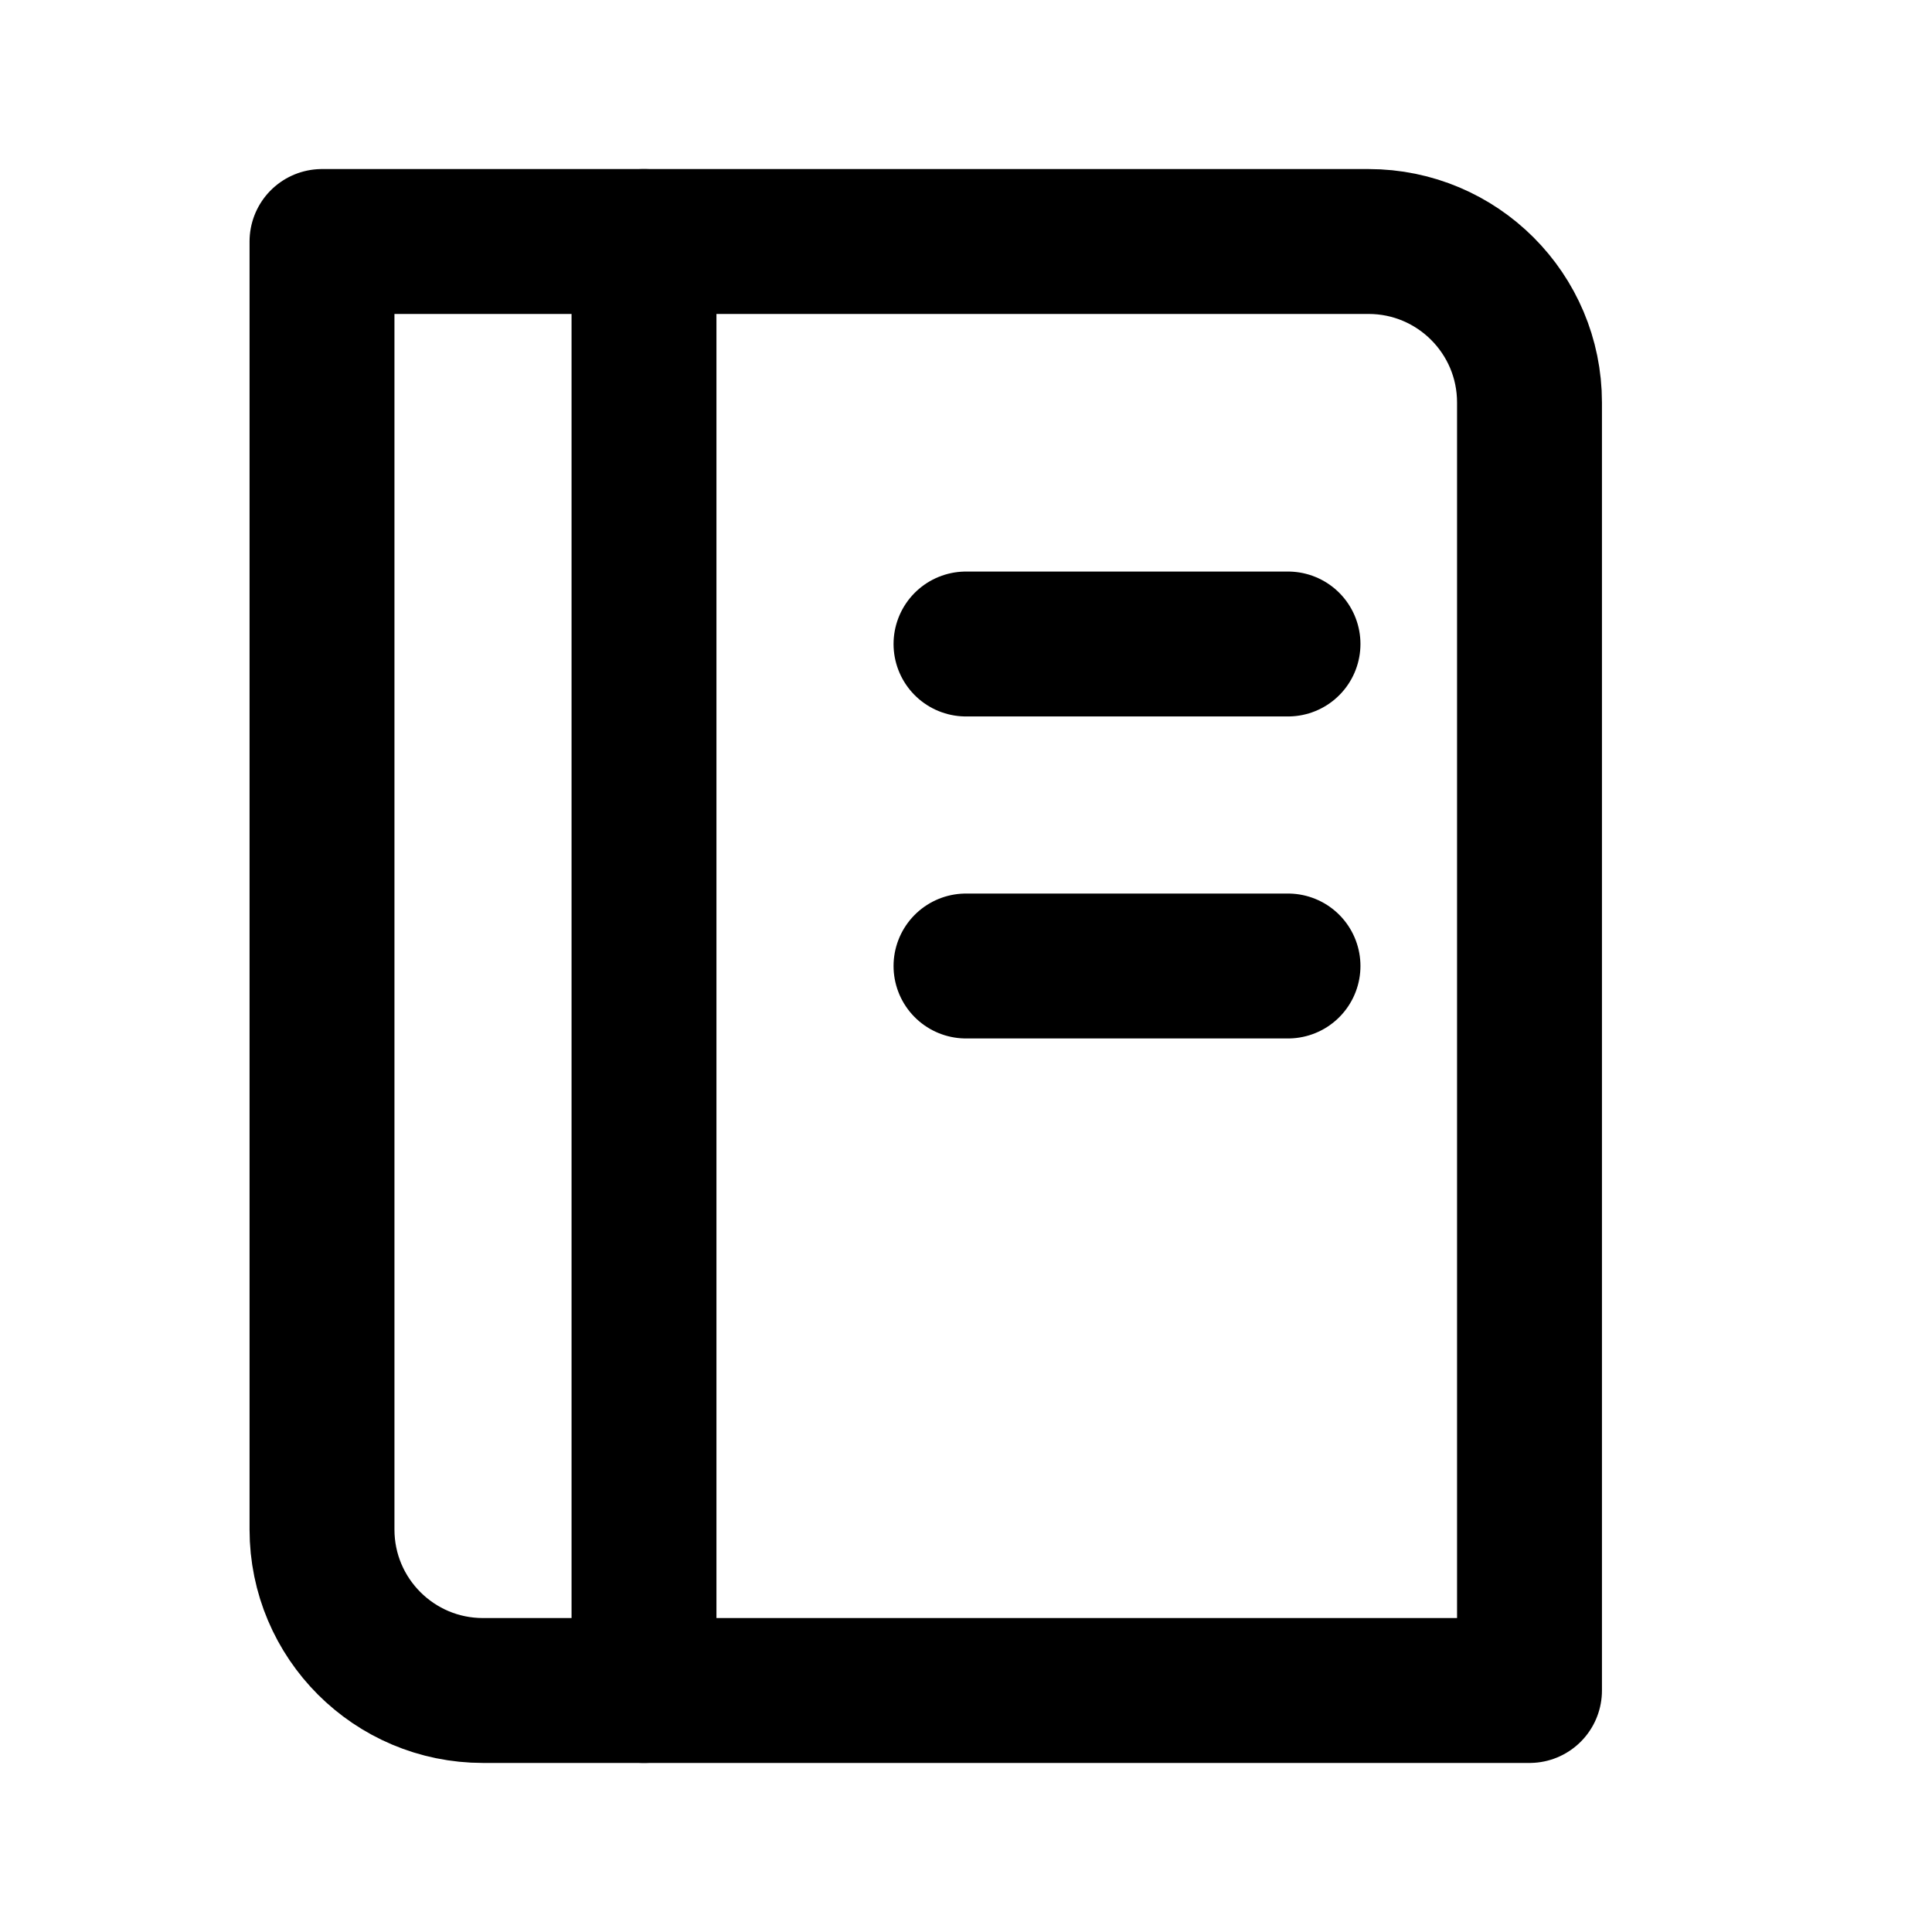
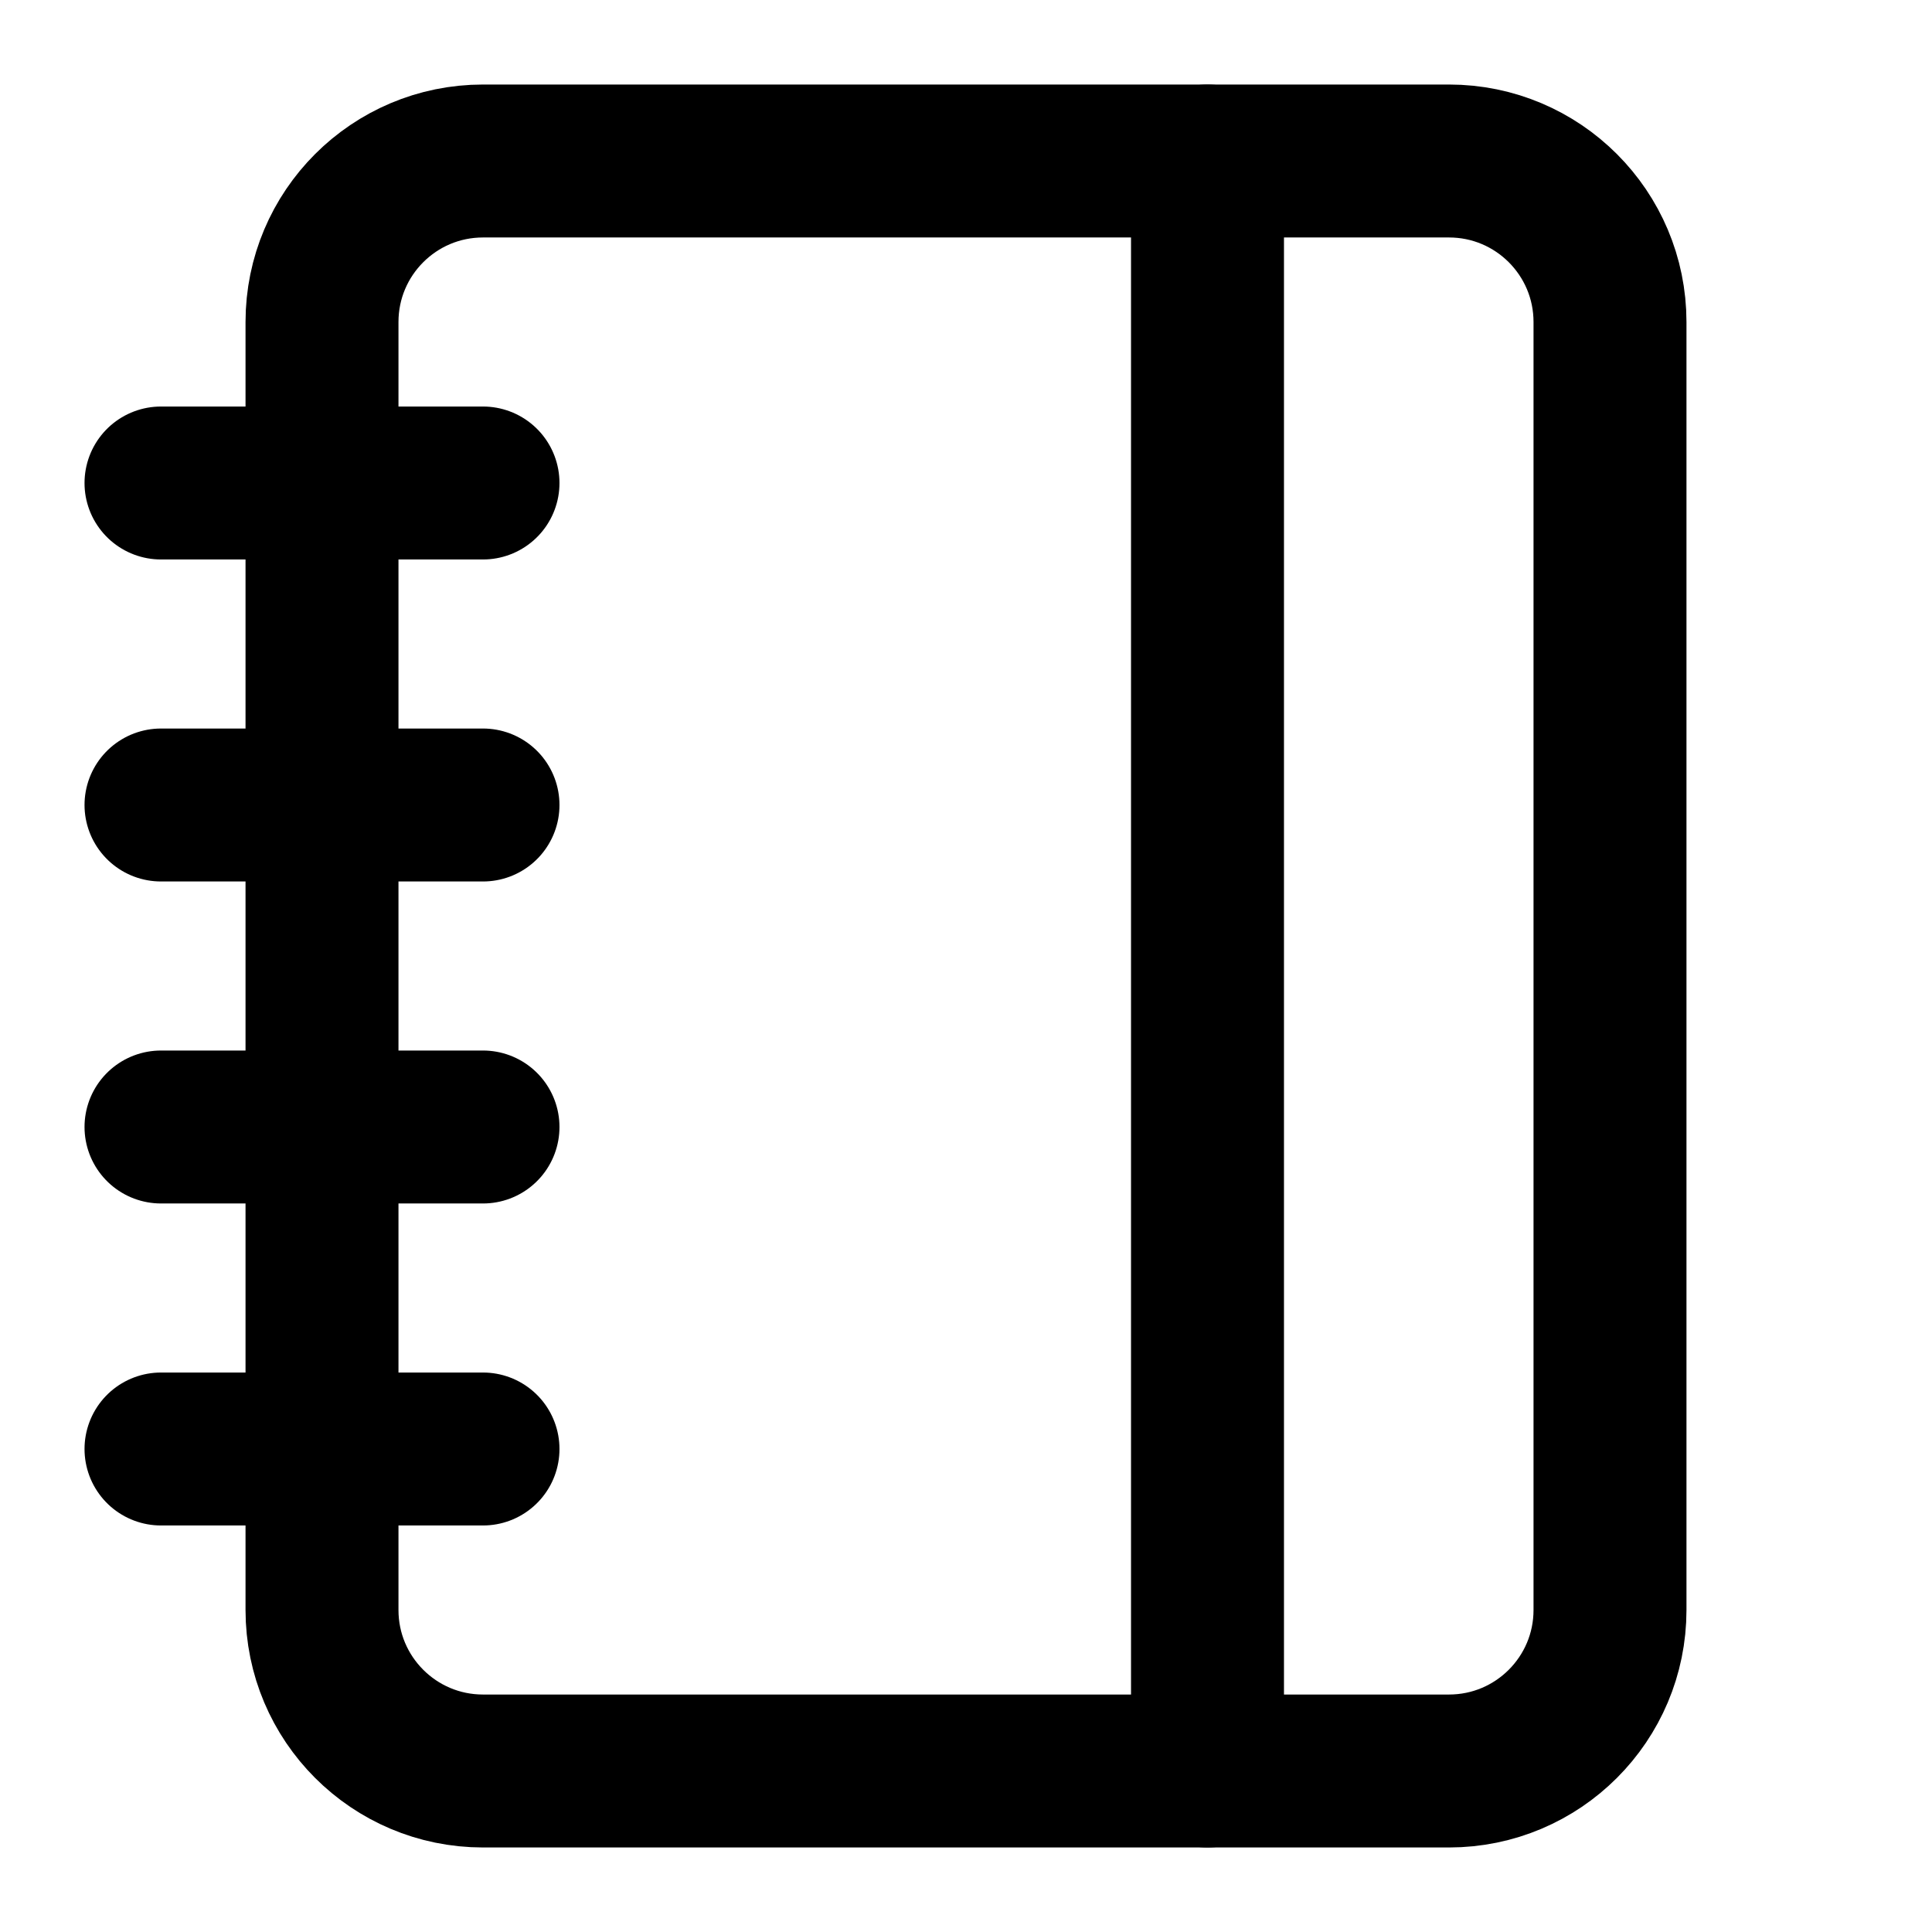
- <svg xmlns="http://www.w3.org/2000/svg" viewBox="0 0 24 24" fill="none" stroke="currentColor" stroke-width="1.8" stroke-linecap="round" stroke-linejoin="round">
-   <path d="M4 3h13a2 2 0 0 1 2 2v16H6a2 2 0 0 1-2-2Z" />
-   <path d="M8 3v18" />
-   <path d="M12 8h4" />
-   <path d="M12 12h4" />
+ <svg xmlns="http://www.w3.org/2000/svg" viewBox="0 0 24 24" fill="none" stroke="currentColor" stroke-width="1.9" stroke-linecap="round" stroke-linejoin="round">
+   <path d="M2 6h4" />
+   <path d="M2 10h4" />
+   <path d="M2 14h4" />
+   <path d="M2 18h4" />
+   <rect x="4" y="2" width="16" height="20" rx="2" />
+   <path d="M15 2v20" />
</svg>
